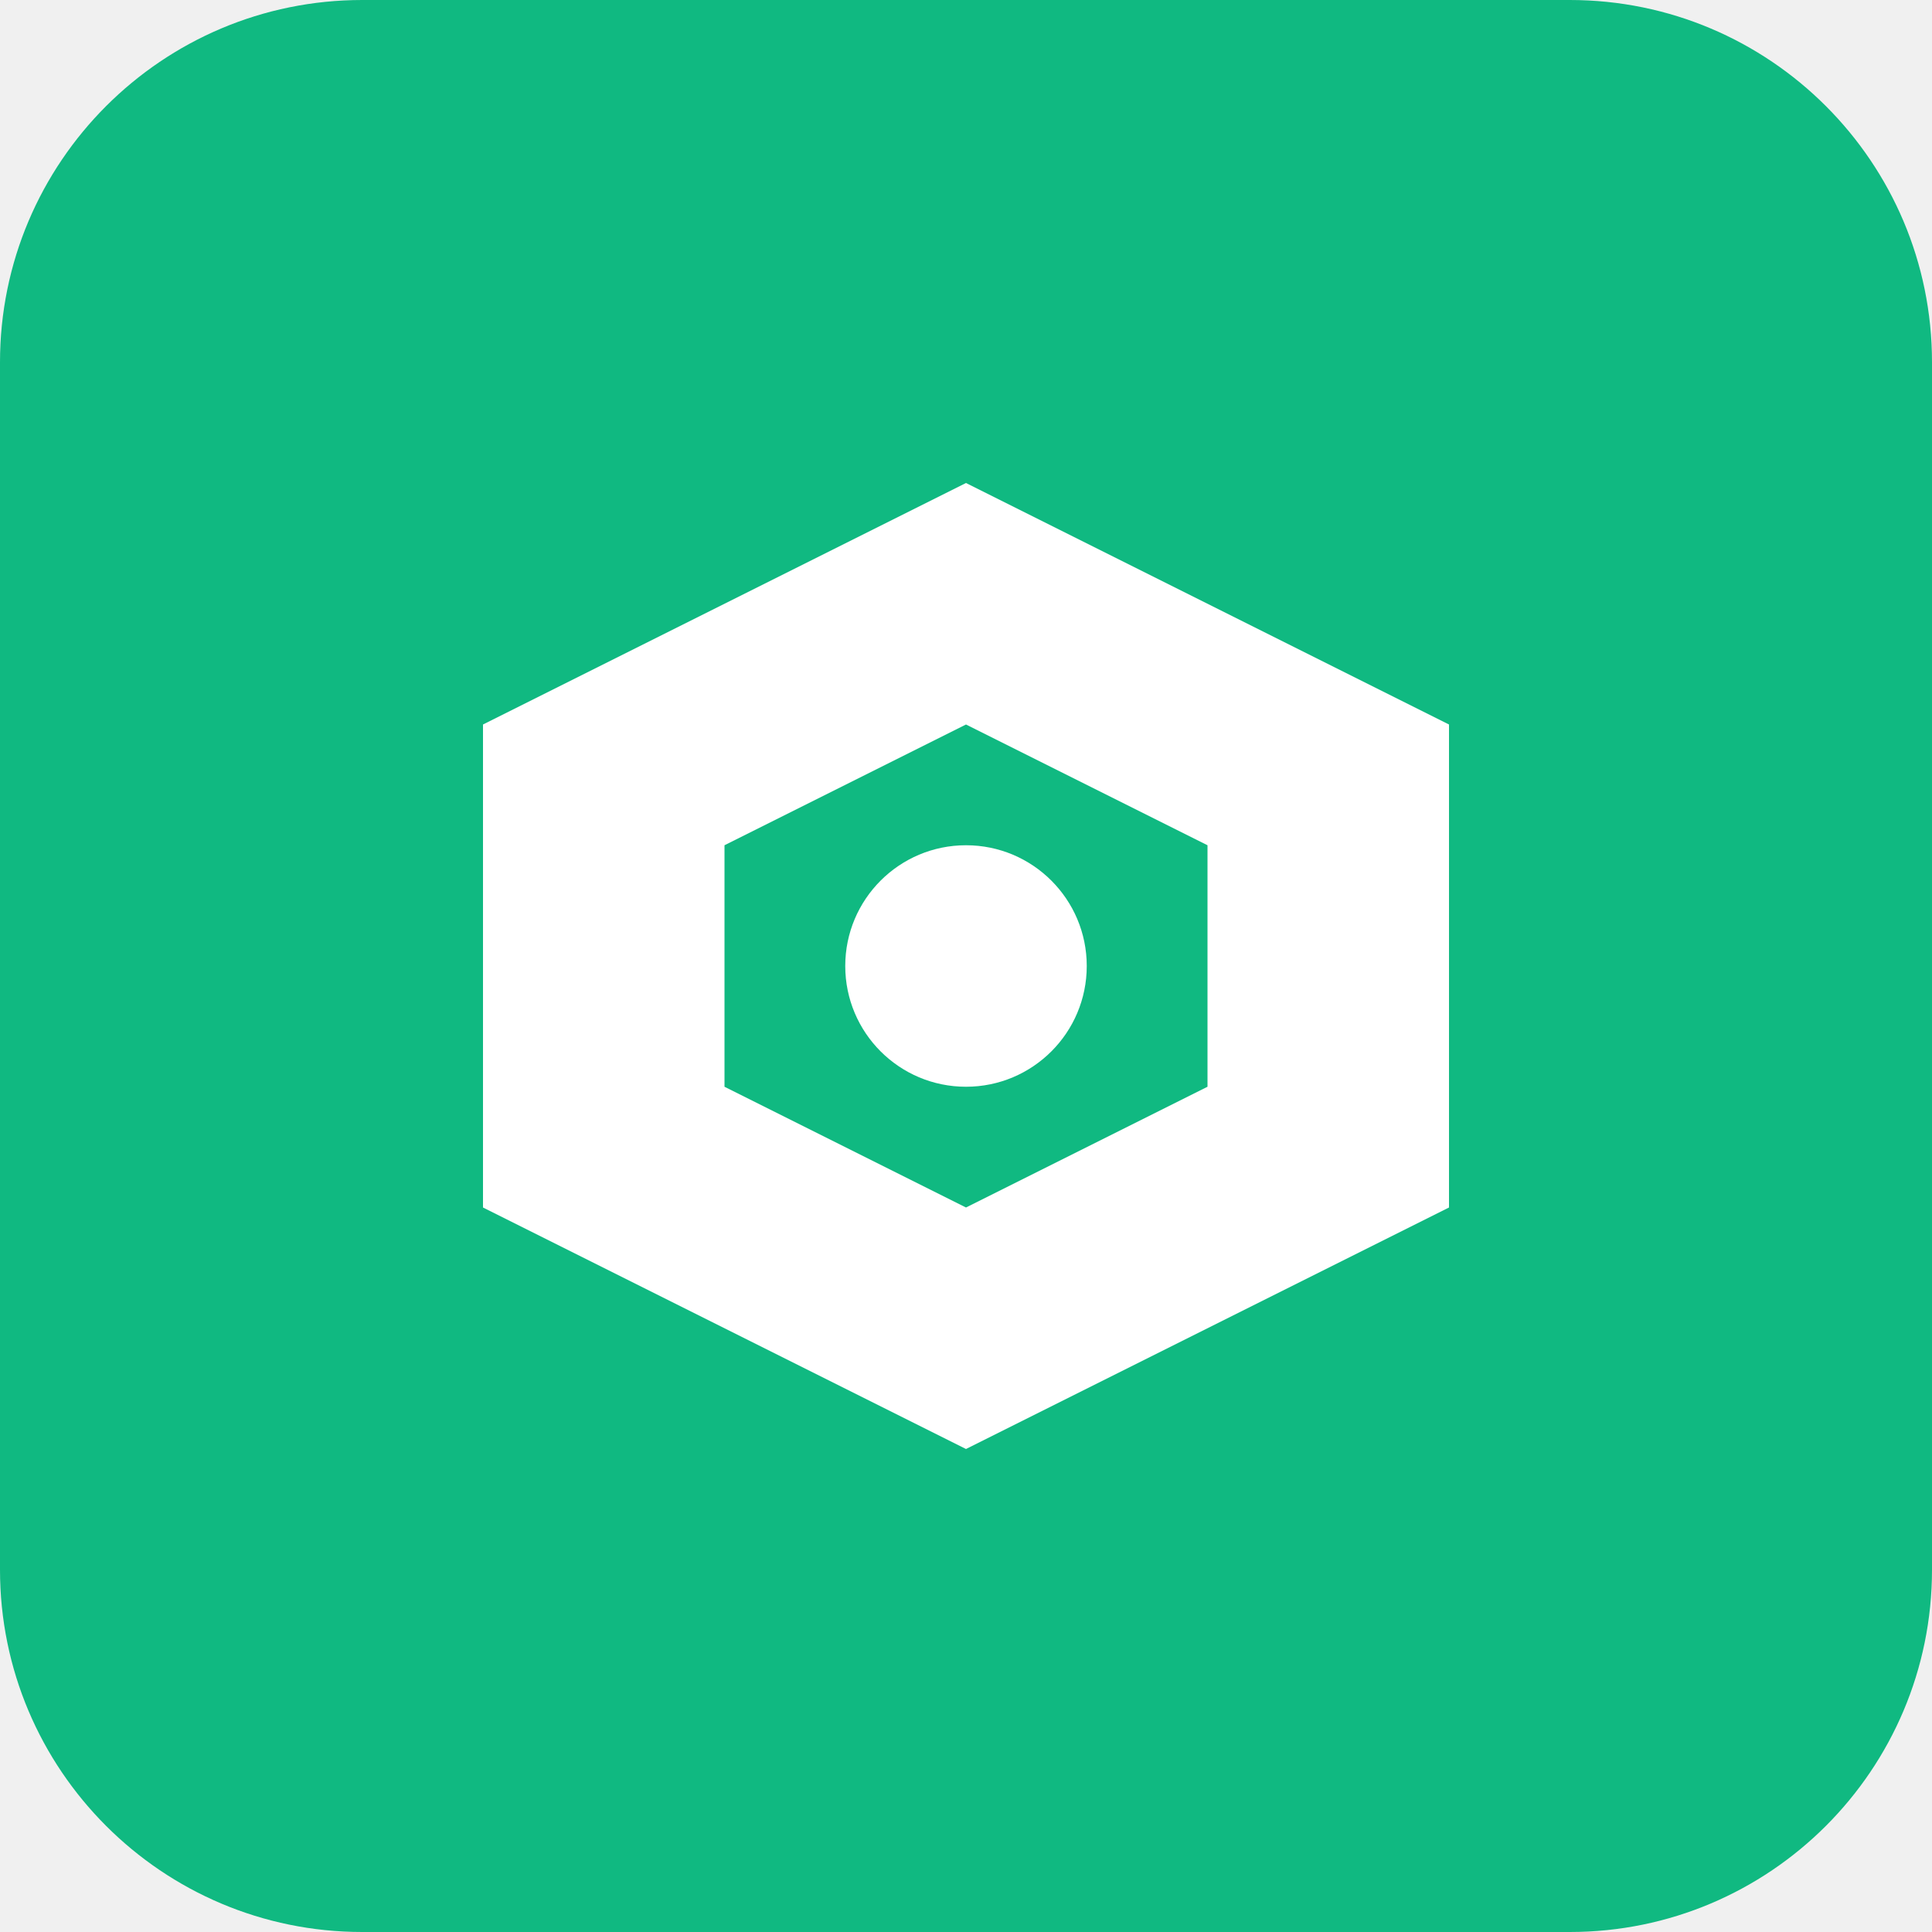
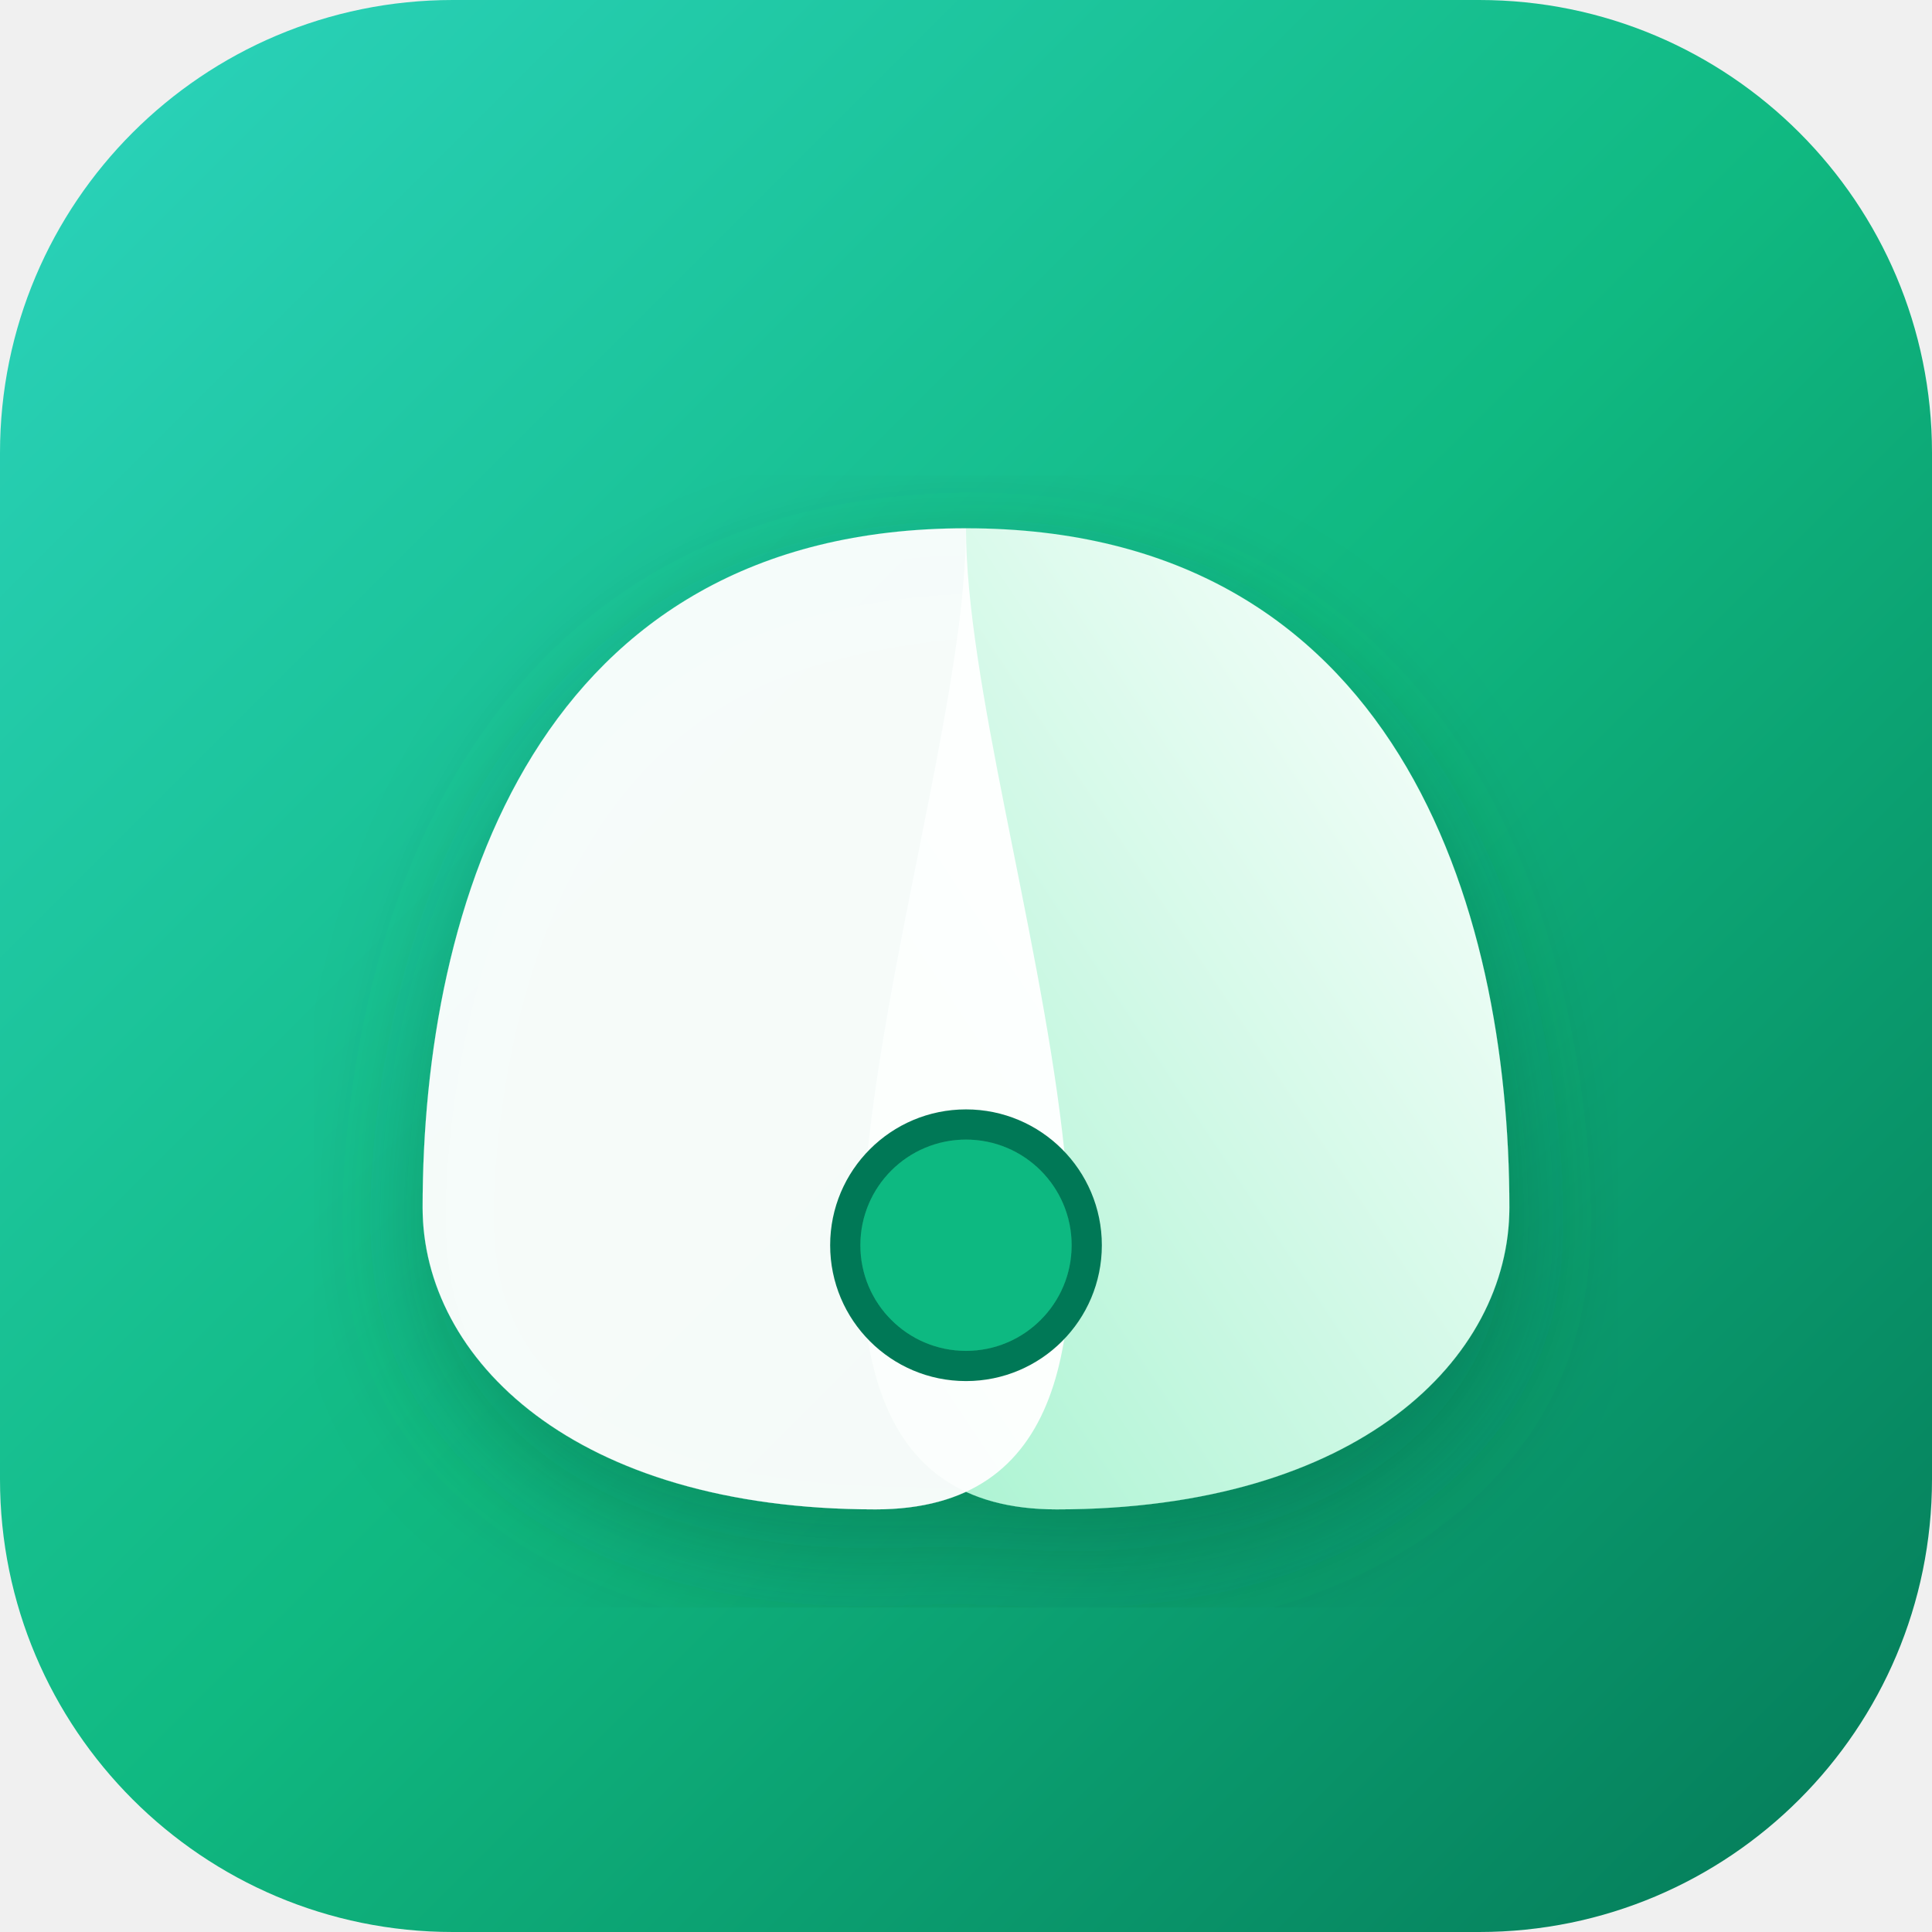
- <svg xmlns="http://www.w3.org/2000/svg" viewBox="0 0 32 32" fill="none">
-   <rect width="32" height="32" rx="6" fill="#10b981" />
-   <path d="M8 12L16 8L24 12V20L16 24L8 20V12Z" fill="white" />
-   <path d="M12 14L16 12L20 14V18L16 20L12 18V14Z" fill="#10b981" />
-   <circle cx="16" cy="16" r="2" fill="white" />
+ <svg xmlns="http://www.w3.org/2000/svg" viewBox="0 0 512 512" fill="none">
+   <defs>
+     <linearGradient id="bgGradient" x1="0%" y1="0%" x2="100%" y2="100%">
+       <stop offset="0%" stop-color="#2dd4bf" />
+       <stop offset="50%" stop-color="#10b981" />
+       <stop offset="100%" stop-color="#047857" />
+     </linearGradient>
+     <linearGradient id="leafGradient" x1="0%" y1="100%" x2="100%" y2="0%">
+       <stop offset="0%" stop-color="#a7f3d0" />
+       <stop offset="100%" stop-color="#ffffff" />
+     </linearGradient>
+     <filter id="shadow" x="-10%" y="-10%" width="120%" height="120%">
+       <feDropShadow dx="0" dy="12" stdDeviation="16" flood-color="#064e3b" flood-opacity="0.35" />
+     </filter>
+   </defs>
+   <rect width="512" height="512" rx="120" fill="url(#bgGradient)" />
+   <g filter="url(#shadow)">
+     <path d="M 256 140 C 370 140, 400 240, 400 320 C 400 360, 360 400, 280 400 C 180 400, 256 220, 256 140 Z" fill="url(#leafGradient)" />
+     <path d="M 256 140 C 142 140, 112 240, 112 320 C 112 360, 152 400, 232 400 C 332 400, 256 220, 256 140 Z" fill="#ffffff" fill-opacity="0.95" />
+     <circle cx="256" cy="330" r="36" fill="#047857" />
+     <circle cx="256" cy="330" r="28" fill="#10b981" />
+   </g>
</svg>
